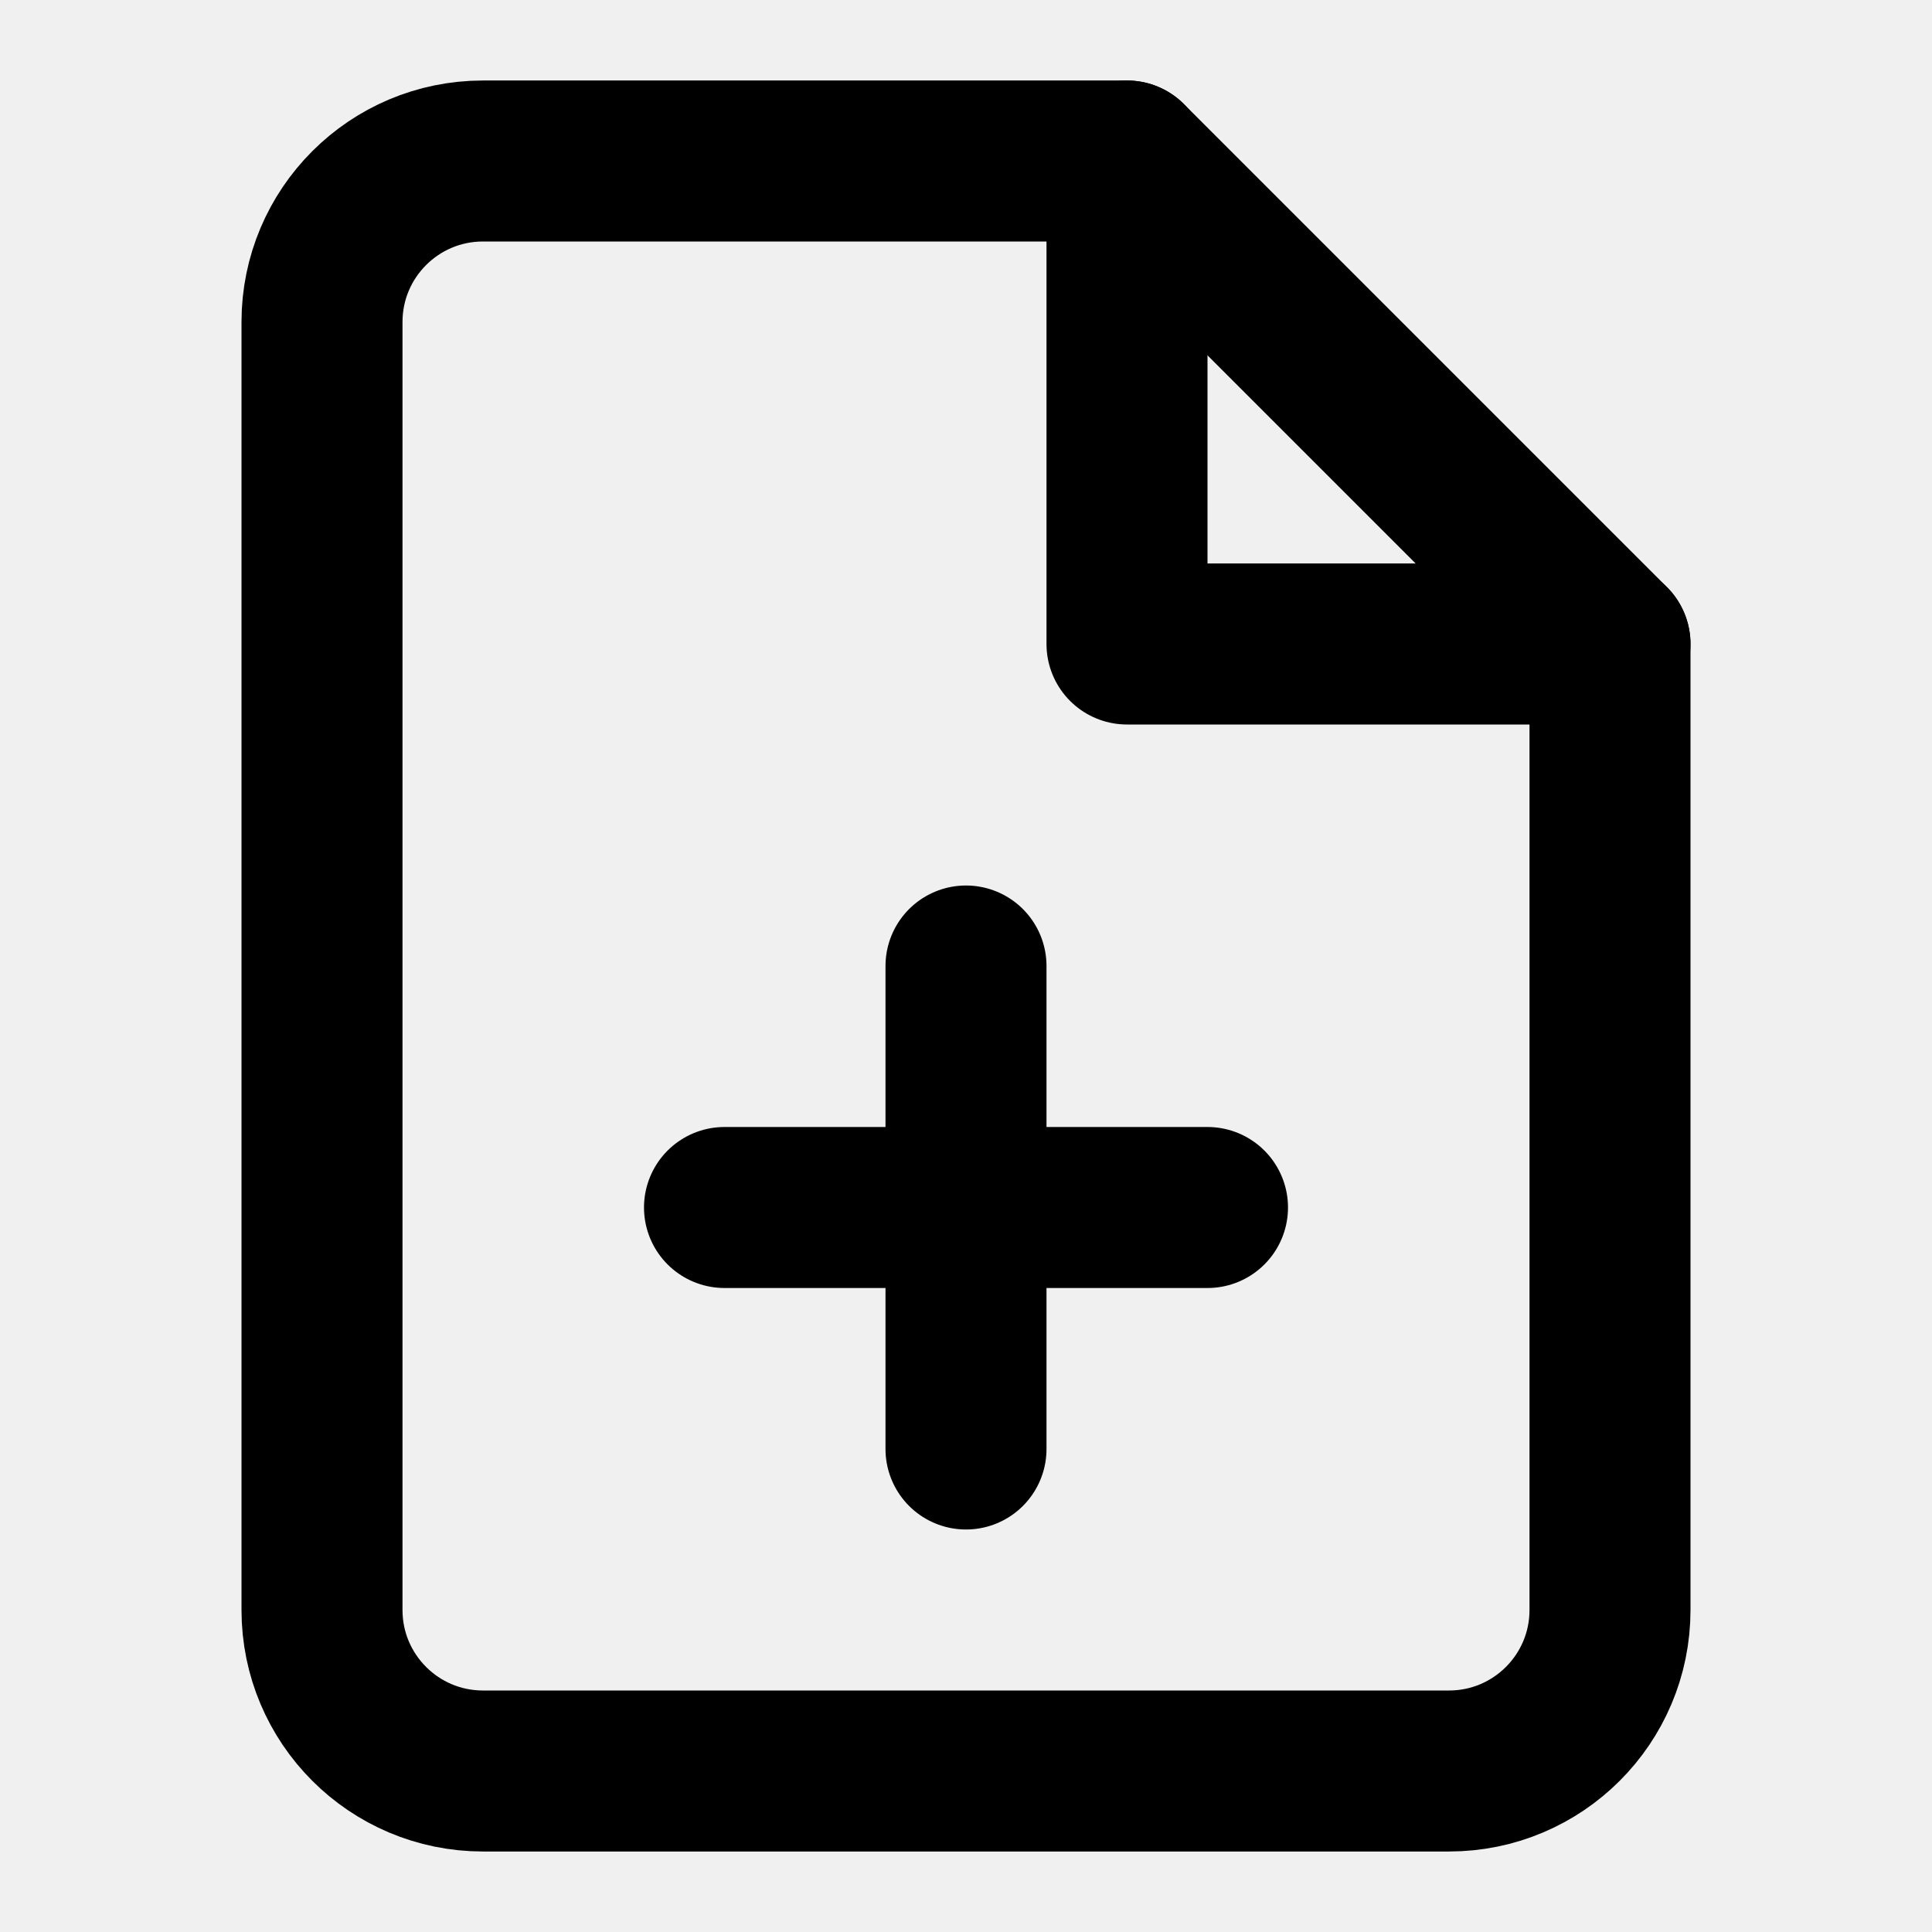
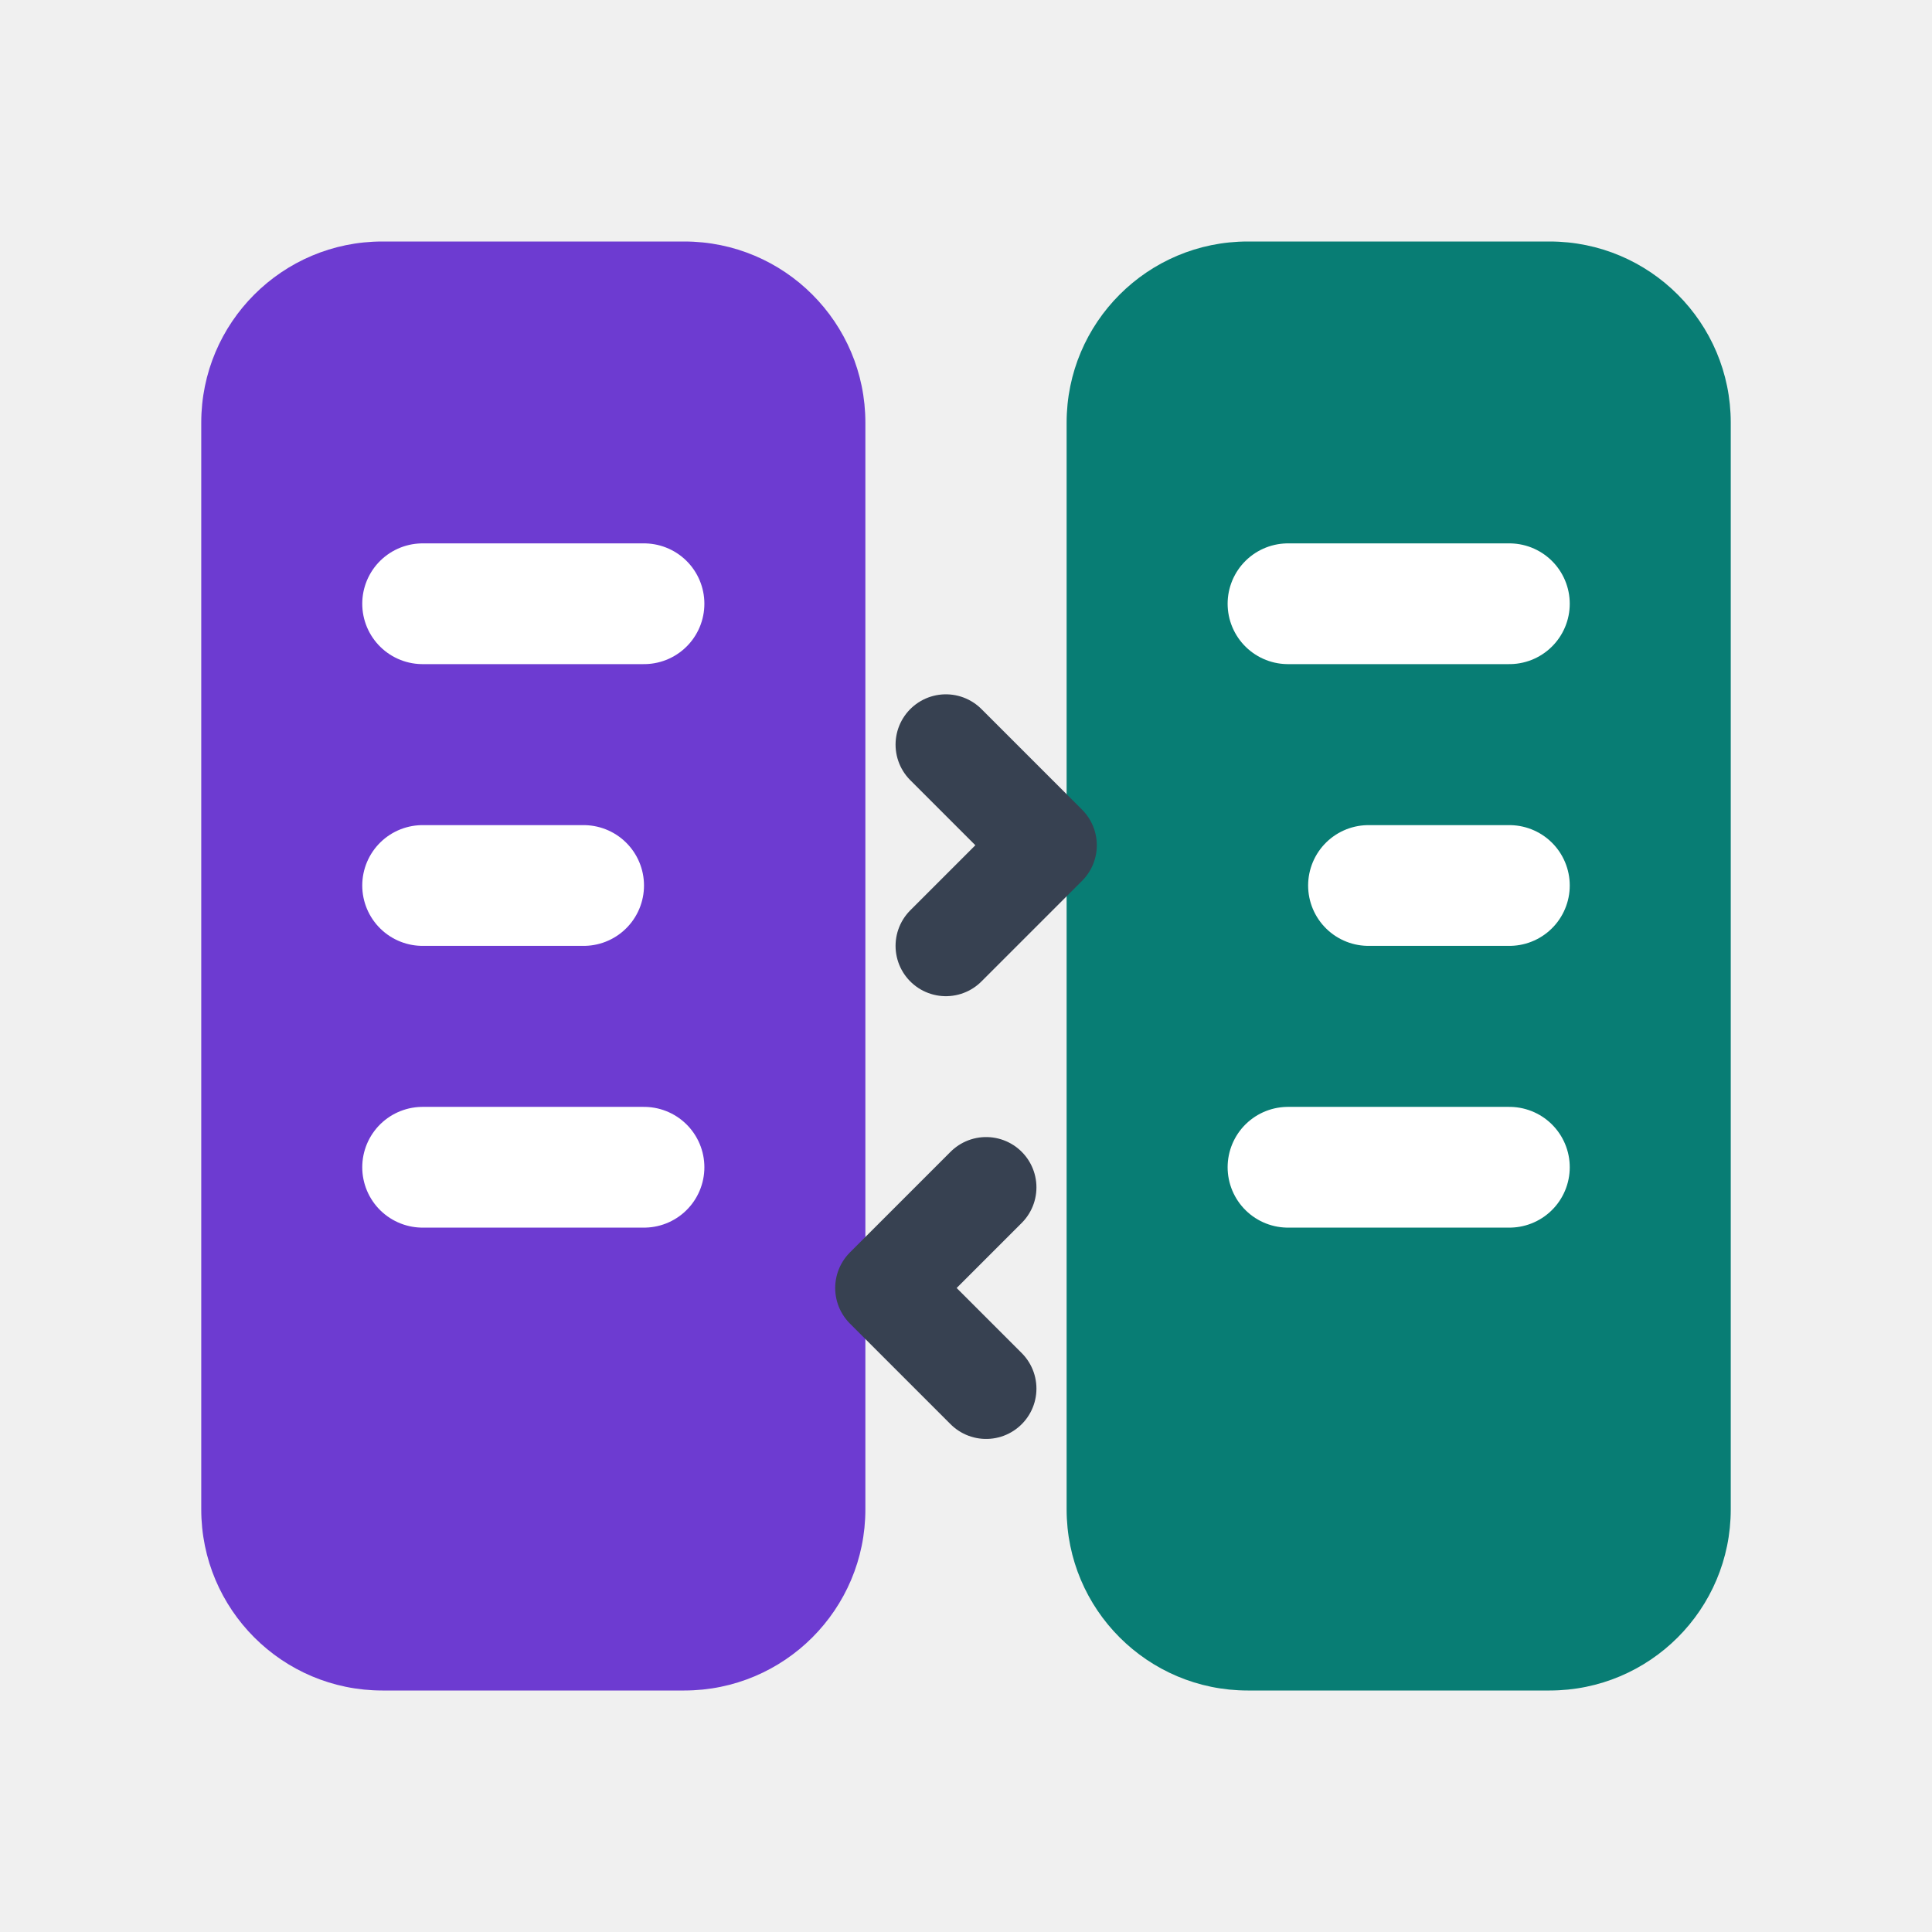
- <svg xmlns="http://www.w3.org/2000/svg" viewBox="0 0 24 24" fill="none" stroke="#000" stroke-width="2" stroke-linecap="round" stroke-linejoin="round">
-   <path d="M14 2H6a2 2 0 0 0-2 2v16a2 2 0 0 0 2 2h12a2 2 0 0 0 2-2V8z" />
-   <polyline points="14 2 14 8 20 8" />
-   <line x1="9" y1="15" x2="15" y2="15" />
-   <line x1="12" y1="12" x2="12" y2="18" />
+ <svg xmlns="http://www.w3.org/2000/svg" viewBox="0 0 24 24">
+   <rect x="2.5" y="3" width="8.25" height="18" rx="2.25" fill="#6d3bd1" />
+   <rect x="13.25" y="3" width="8.25" height="18" rx="2.25" fill="#087d74" />
+   <path d="M5.25 7.5H8M5.25 11H7.25M5.25 14.5H8" fill="none" stroke="#fff" stroke-width="1.5" stroke-linecap="round" />
+   <path d="M16 7.5H18.75M17 11H18.75M16 14.5H18.75" fill="none" stroke="#fff" stroke-width="1.5" stroke-linecap="round" />
+   <path d="M11.75 9.25L13 10.5L11.75 11.75M12.25 14.75L11 16L12.25 17.25" fill="none" stroke="#374151" stroke-width="1.25" stroke-linecap="round" stroke-linejoin="round" />
</svg>
